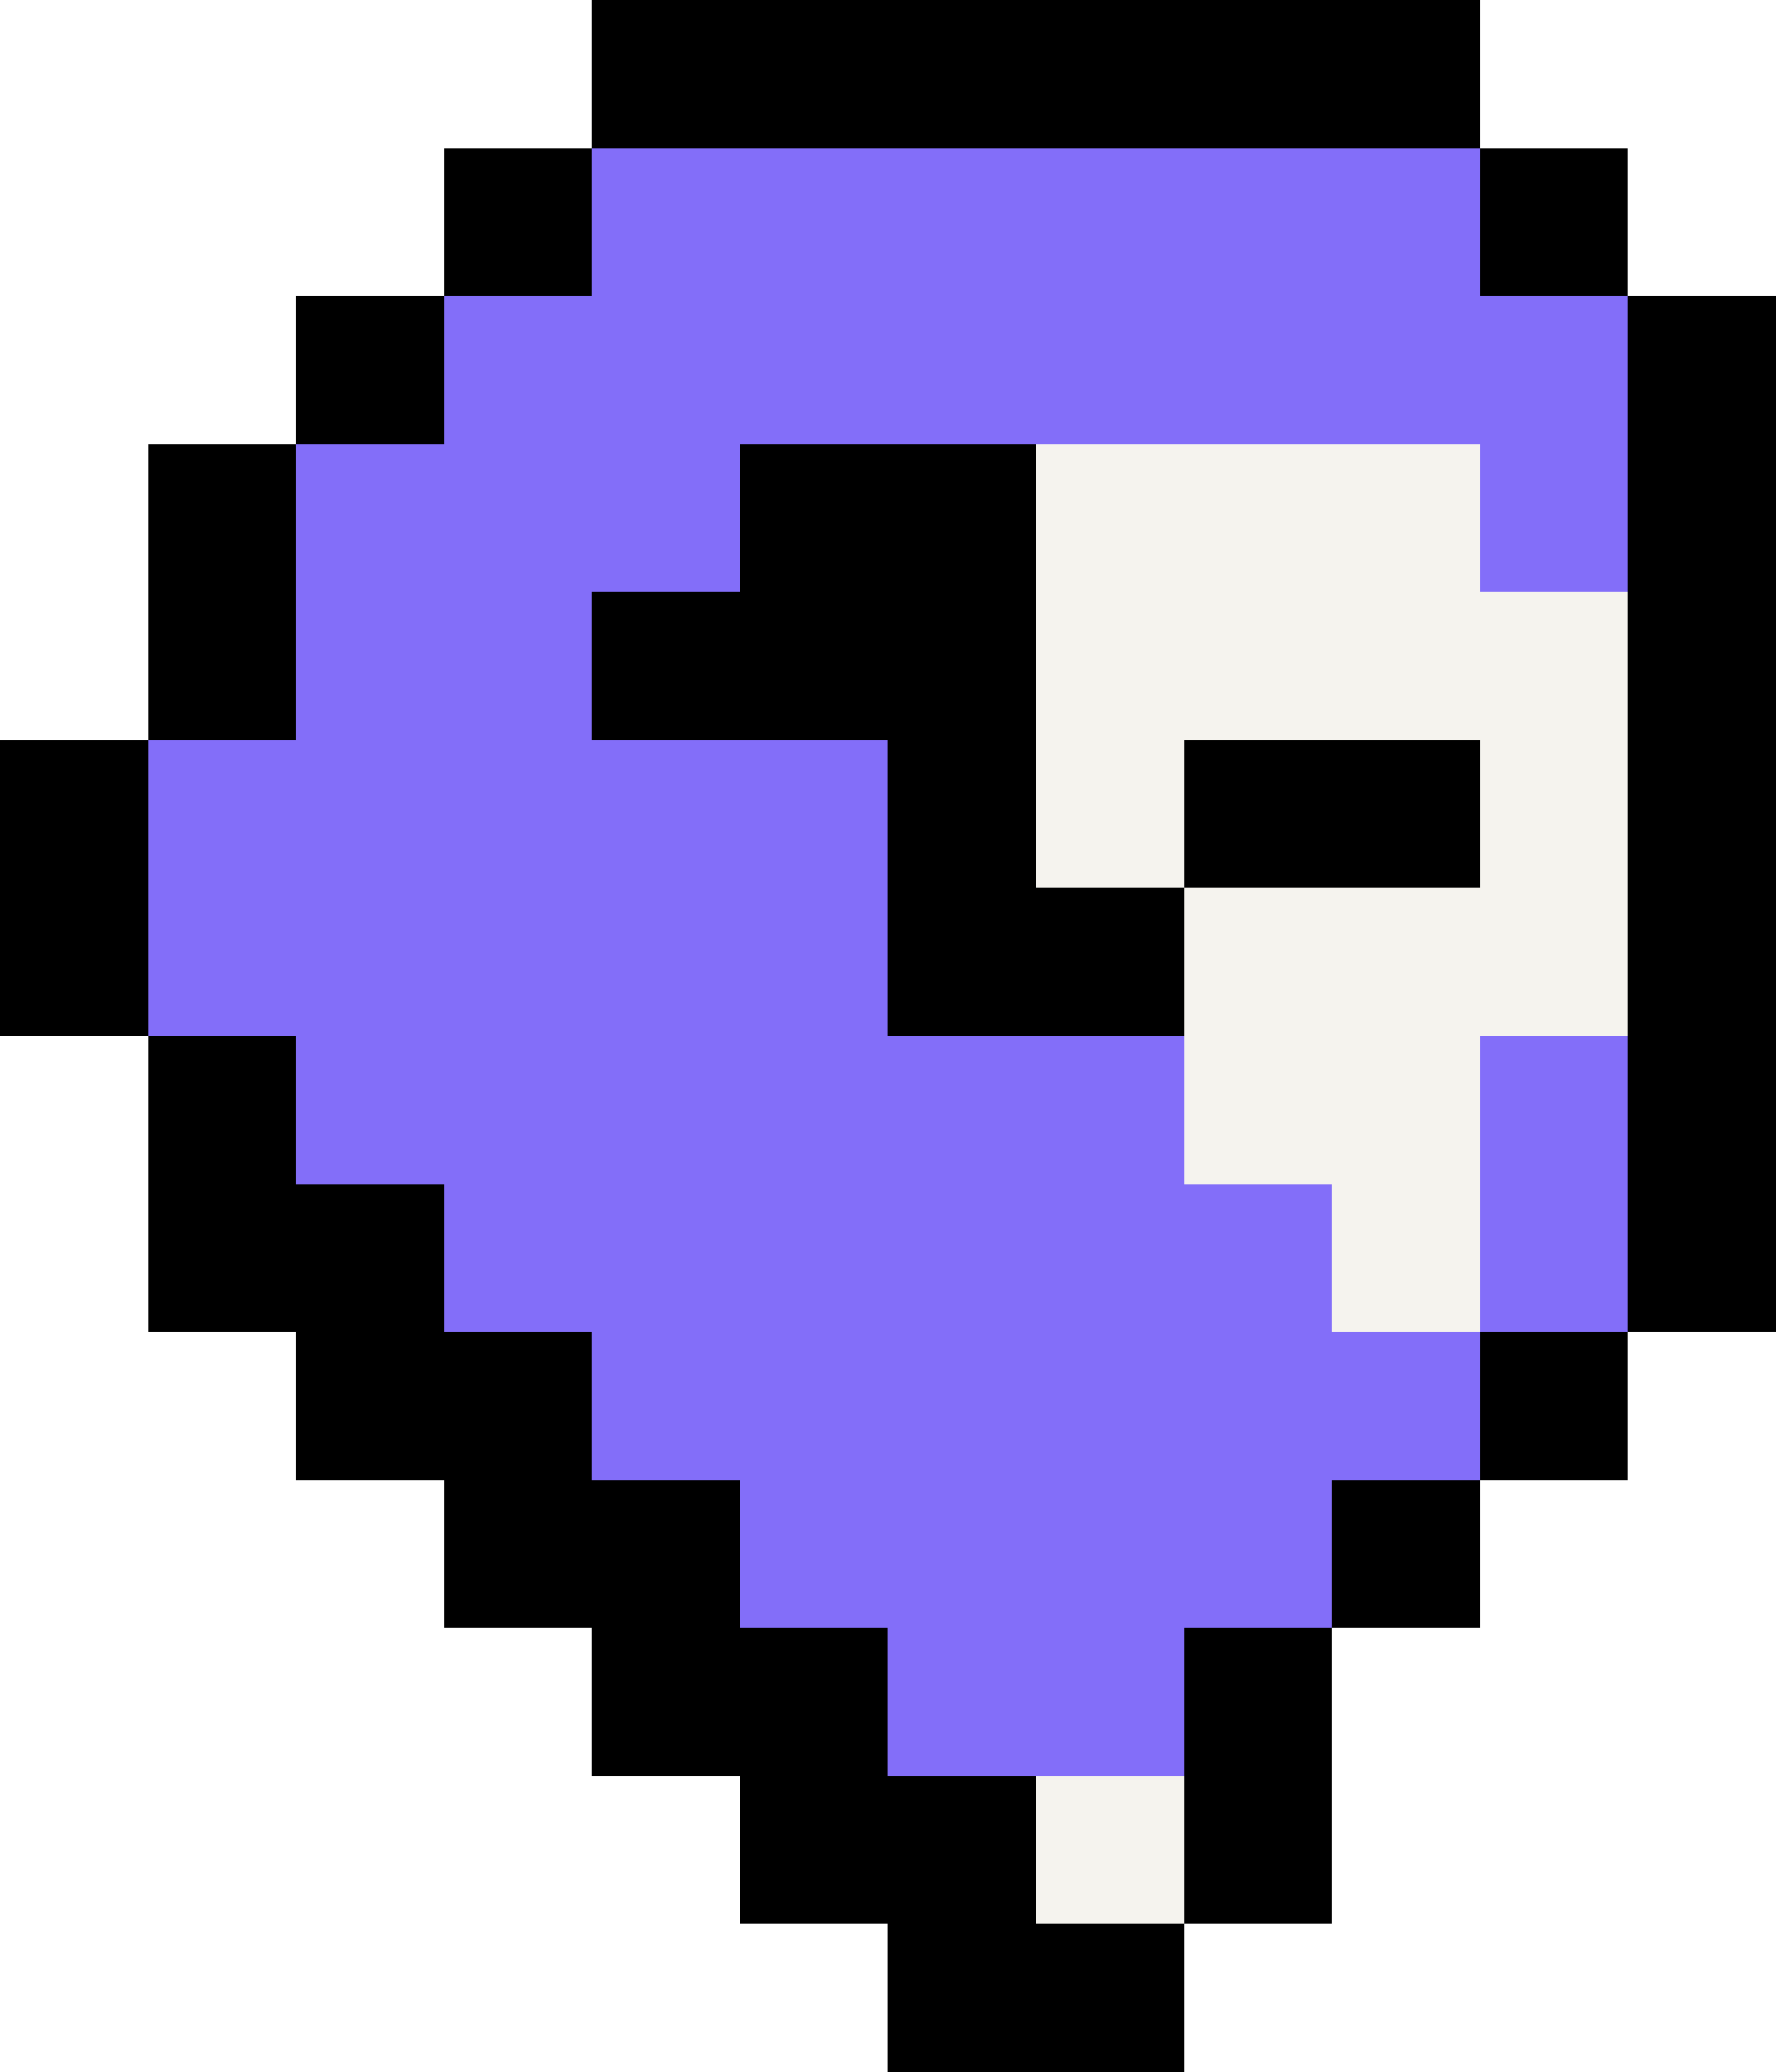
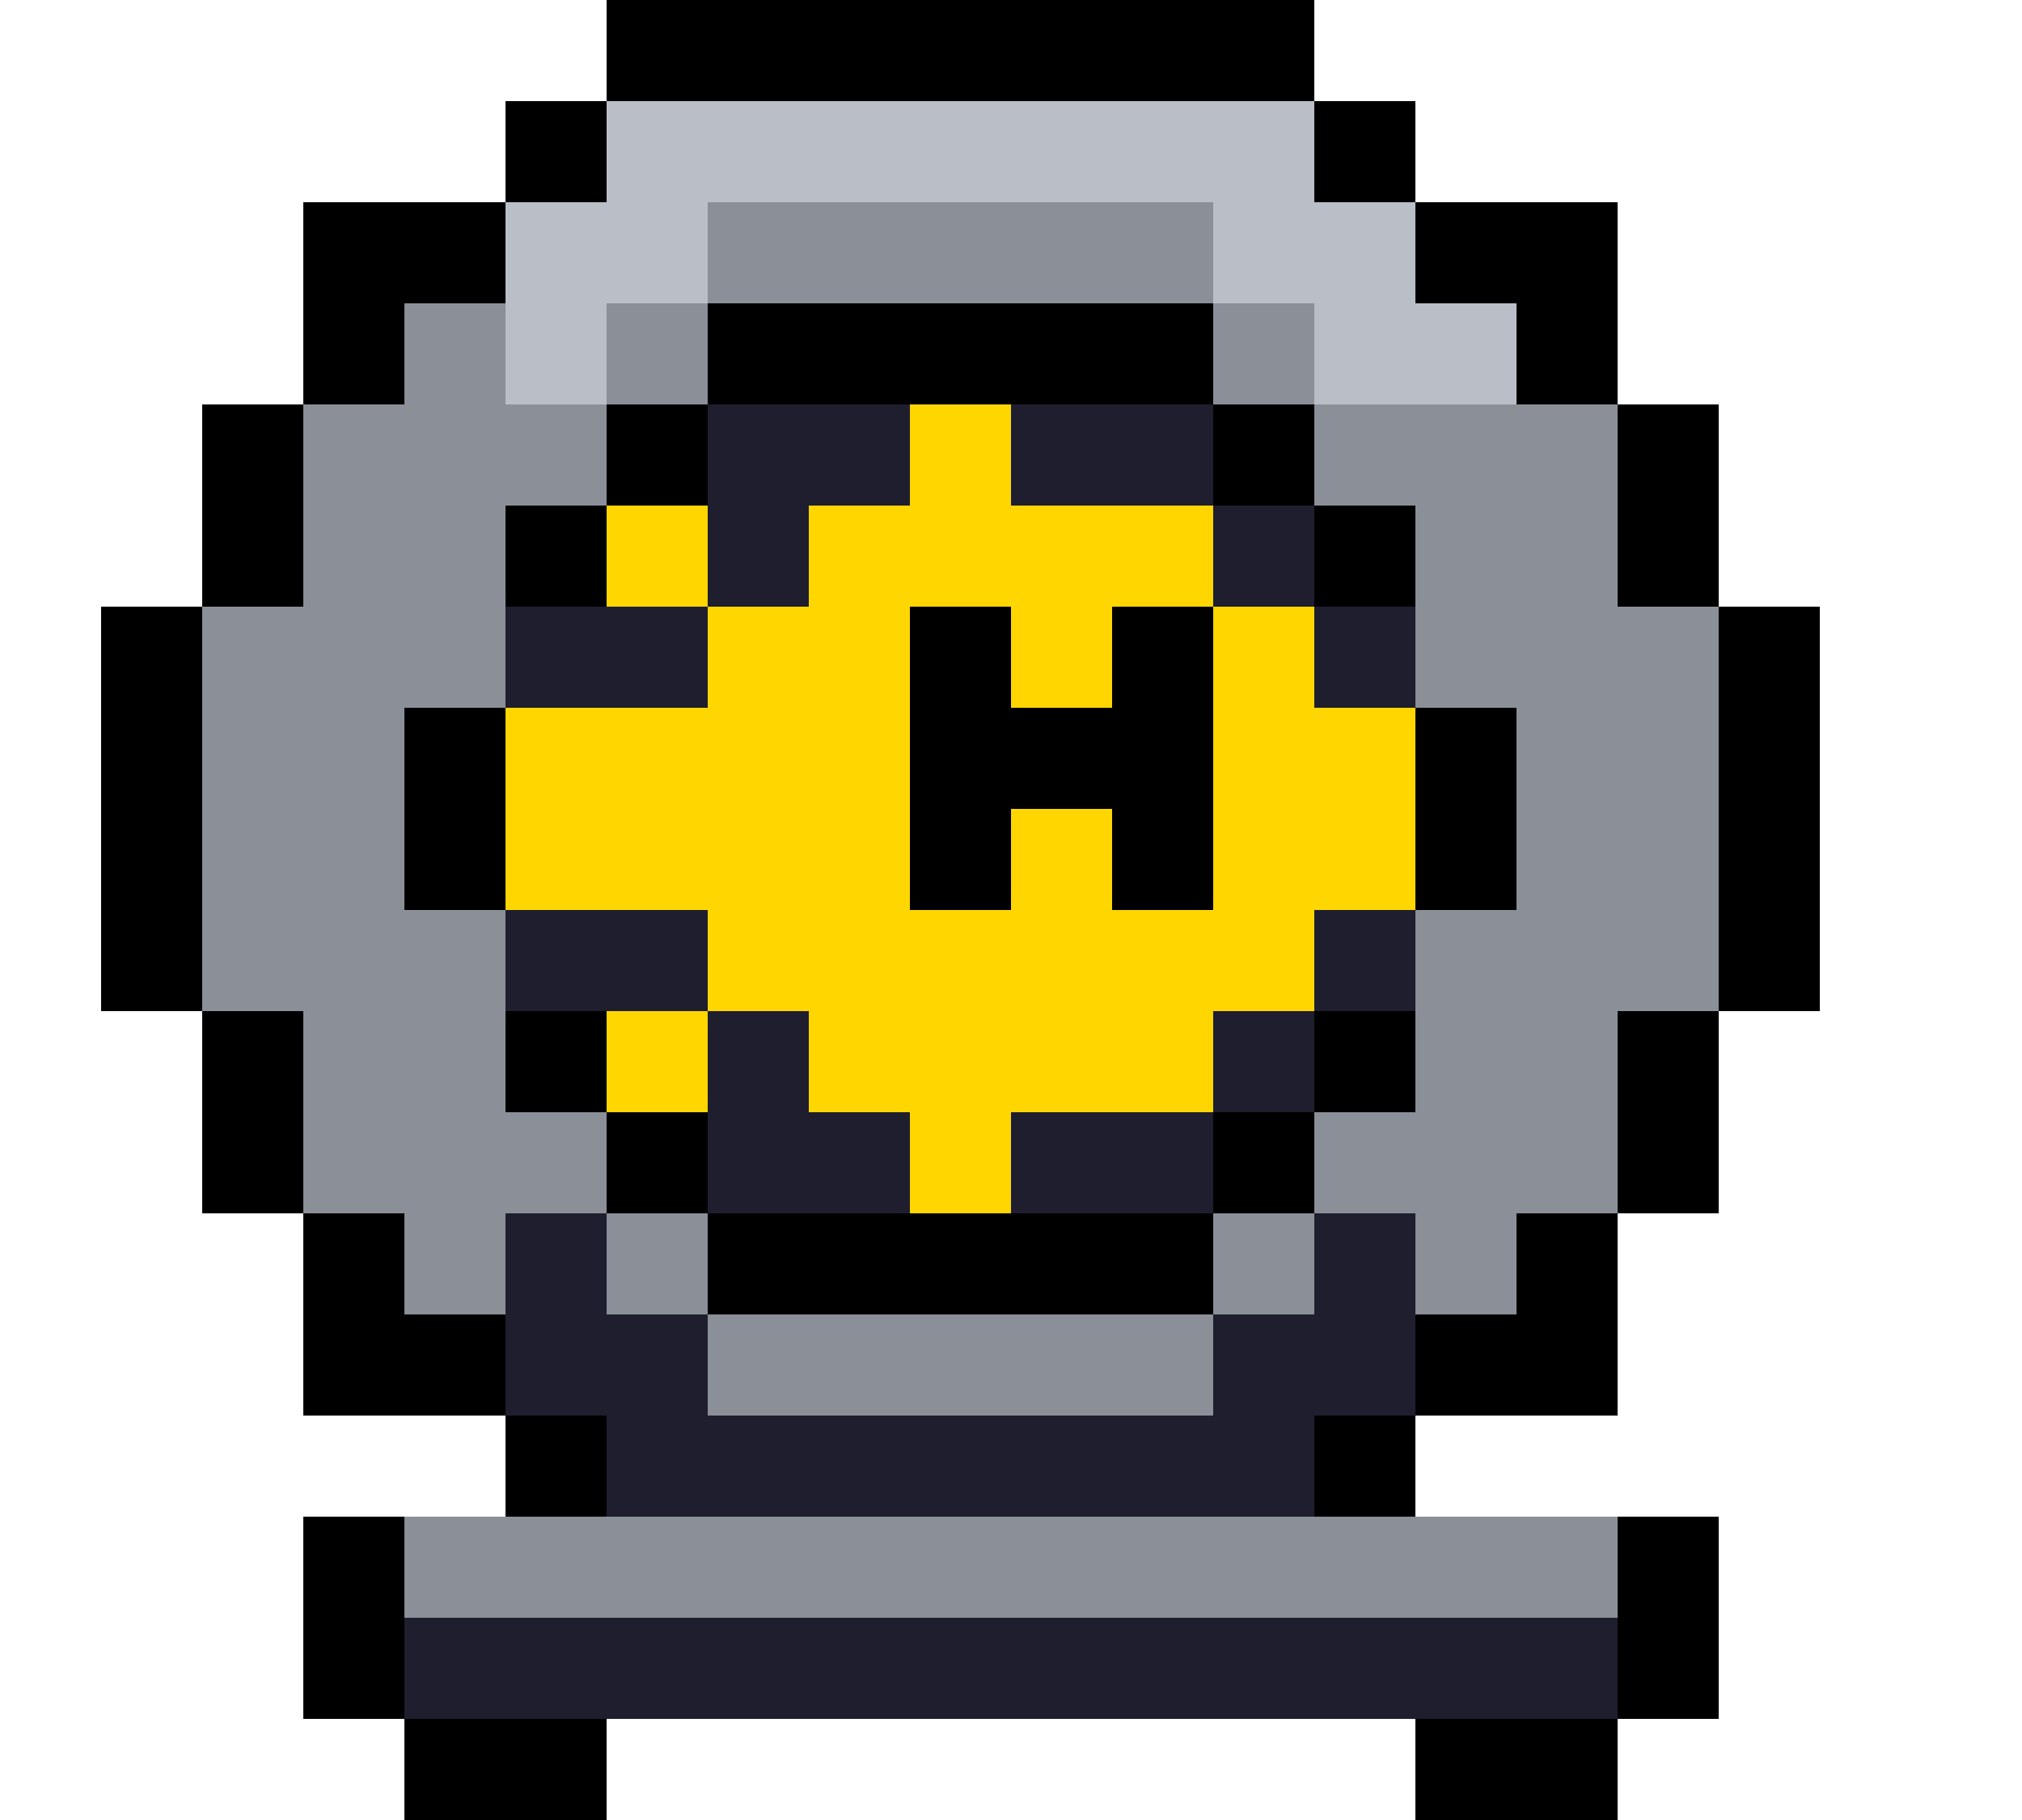
- <svg xmlns="http://www.w3.org/2000/svg" viewBox="0 0 12 14" shape-rendering="crispEdges" width="12" height="14">
-   <path fill="#000000" d="M4 0h1v1h-1zM5 0h1v1h-1zM6 0h1v1h-1zM7 0h1v1h-1zM8 0h1v1h-1zM9 0h1v1h-1zM3 1h1v1h-1zM10 1h1v1h-1zM2 2h1v1h-1zM11 2h1v1h-1zM1 3h1v1h-1zM5 3h1v1h-1zM6 3h1v1h-1zM11 3h1v1h-1zM1 4h1v1h-1zM4 4h1v1h-1zM5 4h1v1h-1zM6 4h1v1h-1zM11 4h1v1h-1zM0 5h1v1h-1zM6 5h1v1h-1zM8 5h1v1h-1zM9 5h1v1h-1zM11 5h1v1h-1zM0 6h1v1h-1zM6 6h1v1h-1zM7 6h1v1h-1zM11 6h1v1h-1zM1 7h1v1h-1zM11 7h1v1h-1zM1 8h1v1h-1zM2 8h1v1h-1zM11 8h1v1h-1zM2 9h1v1h-1zM3 9h1v1h-1zM10 9h1v1h-1zM3 10h1v1h-1zM4 10h1v1h-1zM9 10h1v1h-1zM4 11h1v1h-1zM5 11h1v1h-1zM8 11h1v1h-1zM5 12h1v1h-1zM6 12h1v1h-1zM8 12h1v1h-1zM6 13h1v1h-1zM7 13h1v1h-1z" />
-   <path fill="#836EF9" d="M4 1h1v1h-1zM5 1h1v1h-1zM6 1h1v1h-1zM7 1h1v1h-1zM8 1h1v1h-1zM9 1h1v1h-1zM3 2h1v1h-1zM4 2h1v1h-1zM5 2h1v1h-1zM6 2h1v1h-1zM7 2h1v1h-1zM8 2h1v1h-1zM9 2h1v1h-1zM10 2h1v1h-1zM2 3h1v1h-1zM3 3h1v1h-1zM4 3h1v1h-1zM10 3h1v1h-1zM2 4h1v1h-1zM3 4h1v1h-1zM1 5h1v1h-1zM2 5h1v1h-1zM3 5h1v1h-1zM4 5h1v1h-1zM5 5h1v1h-1zM1 6h1v1h-1zM2 6h1v1h-1zM3 6h1v1h-1zM4 6h1v1h-1zM5 6h1v1h-1zM2 7h1v1h-1zM3 7h1v1h-1zM4 7h1v1h-1zM5 7h1v1h-1zM6 7h1v1h-1zM7 7h1v1h-1zM10 7h1v1h-1zM3 8h1v1h-1zM4 8h1v1h-1zM5 8h1v1h-1zM6 8h1v1h-1zM7 8h1v1h-1zM8 8h1v1h-1zM10 8h1v1h-1zM4 9h1v1h-1zM5 9h1v1h-1zM6 9h1v1h-1zM7 9h1v1h-1zM8 9h1v1h-1zM9 9h1v1h-1zM5 10h1v1h-1zM6 10h1v1h-1zM7 10h1v1h-1zM8 10h1v1h-1zM6 11h1v1h-1zM7 11h1v1h-1z" />
-   <path fill="#F5F3EE" d="M7 3h1v1h-1zM8 3h1v1h-1zM9 3h1v1h-1zM7 4h1v1h-1zM8 4h1v1h-1zM9 4h1v1h-1zM10 4h1v1h-1zM7 5h1v1h-1zM10 5h1v1h-1zM8 6h1v1h-1zM9 6h1v1h-1zM10 6h1v1h-1zM8 7h1v1h-1zM9 7h1v1h-1zM9 8h1v1h-1zM7 12h1v1h-1z" />
+ <svg xmlns="http://www.w3.org/2000/svg" viewBox="0 0 20 18" shape-rendering="crispEdges" width="20" height="18">
+   <path fill="#000000" d="M6 0h1v1h-1zM7 0h1v1h-1zM8 0h1v1h-1zM9 0h1v1h-1zM10 0h1v1h-1zM11 0h1v1h-1zM12 0h1v1h-1zM5 1h1v1h-1zM13 1h1v1h-1zM3 2h1v1h-1zM4 2h1v1h-1zM14 2h1v1h-1zM15 2h1v1h-1zM3 3h1v1h-1zM7 3h1v1h-1zM8 3h1v1h-1zM9 3h1v1h-1zM10 3h1v1h-1zM11 3h1v1h-1zM15 3h1v1h-1zM2 4h1v1h-1zM6 4h1v1h-1zM12 4h1v1h-1zM16 4h1v1h-1zM2 5h1v1h-1zM5 5h1v1h-1zM13 5h1v1h-1zM16 5h1v1h-1zM1 6h1v1h-1zM9 6h1v1h-1zM11 6h1v1h-1zM17 6h1v1h-1zM1 7h1v1h-1zM4 7h1v1h-1zM9 7h1v1h-1zM10 7h1v1h-1zM11 7h1v1h-1zM14 7h1v1h-1zM17 7h1v1h-1zM1 8h1v1h-1zM4 8h1v1h-1zM9 8h1v1h-1zM11 8h1v1h-1zM14 8h1v1h-1zM17 8h1v1h-1zM1 9h1v1h-1zM17 9h1v1h-1zM2 10h1v1h-1zM5 10h1v1h-1zM13 10h1v1h-1zM16 10h1v1h-1zM2 11h1v1h-1zM6 11h1v1h-1zM12 11h1v1h-1zM16 11h1v1h-1zM3 12h1v1h-1zM7 12h1v1h-1zM8 12h1v1h-1zM9 12h1v1h-1zM10 12h1v1h-1zM11 12h1v1h-1zM15 12h1v1h-1zM3 13h1v1h-1zM4 13h1v1h-1zM14 13h1v1h-1zM15 13h1v1h-1zM5 14h1v1h-1zM13 14h1v1h-1zM3 15h1v1h-1zM16 15h1v1h-1zM3 16h1v1h-1zM16 16h1v1h-1zM4 17h1v1h-1zM5 17h1v1h-1zM14 17h1v1h-1zM15 17h1v1h-1z" />
+   <path fill="#B9BEC7" d="M6 1h1v1h-1zM7 1h1v1h-1zM8 1h1v1h-1zM9 1h1v1h-1zM10 1h1v1h-1zM11 1h1v1h-1zM12 1h1v1h-1zM5 2h1v1h-1zM6 2h1v1h-1zM12 2h1v1h-1zM13 2h1v1h-1zM5 3h1v1h-1zM13 3h1v1h-1zM14 3h1v1h-1z" />
+   <path fill="#8A8F98" d="M7 2h1v1h-1zM8 2h1v1h-1zM9 2h1v1h-1zM10 2h1v1h-1zM11 2h1v1h-1zM4 3h1v1h-1zM6 3h1v1h-1zM12 3h1v1h-1zM3 4h1v1h-1zM4 4h1v1h-1zM5 4h1v1h-1zM13 4h1v1h-1zM14 4h1v1h-1zM15 4h1v1h-1zM3 5h1v1h-1zM4 5h1v1h-1zM14 5h1v1h-1zM15 5h1v1h-1zM2 6h1v1h-1zM3 6h1v1h-1zM4 6h1v1h-1zM14 6h1v1h-1zM15 6h1v1h-1zM16 6h1v1h-1zM2 7h1v1h-1zM3 7h1v1h-1zM15 7h1v1h-1zM16 7h1v1h-1zM2 8h1v1h-1zM3 8h1v1h-1zM15 8h1v1h-1zM16 8h1v1h-1zM2 9h1v1h-1zM3 9h1v1h-1zM4 9h1v1h-1zM14 9h1v1h-1zM15 9h1v1h-1zM16 9h1v1h-1zM3 10h1v1h-1zM4 10h1v1h-1zM14 10h1v1h-1zM15 10h1v1h-1zM3 11h1v1h-1zM4 11h1v1h-1zM5 11h1v1h-1zM13 11h1v1h-1zM14 11h1v1h-1zM15 11h1v1h-1zM4 12h1v1h-1zM6 12h1v1h-1zM12 12h1v1h-1zM14 12h1v1h-1zM7 13h1v1h-1zM8 13h1v1h-1zM9 13h1v1h-1zM10 13h1v1h-1zM11 13h1v1h-1zM4 15h1v1h-1zM5 15h1v1h-1zM6 15h1v1h-1zM7 15h1v1h-1zM8 15h1v1h-1zM9 15h1v1h-1zM10 15h1v1h-1zM11 15h1v1h-1zM12 15h1v1h-1zM13 15h1v1h-1zM14 15h1v1h-1zM15 15h1v1h-1z" />
+   <path fill="#1E1E2E" d="M7 4h1v1h-1zM8 4h1v1h-1zM10 4h1v1h-1zM11 4h1v1h-1zM7 5h1v1h-1zM12 5h1v1h-1zM5 6h1v1h-1zM6 6h1v1h-1zM13 6h1v1h-1zM5 9h1v1h-1zM6 9h1v1h-1zM13 9h1v1h-1zM7 10h1v1h-1zM12 10h1v1h-1zM7 11h1v1h-1zM8 11h1v1h-1zM10 11h1v1h-1zM11 11h1v1h-1zM5 12h1v1h-1zM13 12h1v1h-1zM5 13h1v1h-1zM6 13h1v1h-1zM12 13h1v1h-1zM13 13h1v1h-1zM6 14h1v1h-1zM7 14h1v1h-1zM8 14h1v1h-1zM9 14h1v1h-1zM10 14h1v1h-1zM11 14h1v1h-1zM12 14h1v1h-1zM4 16h1v1h-1zM5 16h1v1h-1zM6 16h1v1h-1zM7 16h1v1h-1zM8 16h1v1h-1zM9 16h1v1h-1zM10 16h1v1h-1zM11 16h1v1h-1zM12 16h1v1h-1zM13 16h1v1h-1zM14 16h1v1h-1zM15 16h1v1h-1z" />
+   <path fill="#FFD600" d="M9 4h1v1h-1zM6 5h1v1h-1zM8 5h1v1h-1zM9 5h1v1h-1zM10 5h1v1h-1zM11 5h1v1h-1zM7 6h1v1h-1zM8 6h1v1h-1zM10 6h1v1h-1zM12 6h1v1h-1zM5 7h1v1h-1zM6 7h1v1h-1zM7 7h1v1h-1zM8 7h1v1h-1zM12 7h1v1h-1zM13 7h1v1h-1zM5 8h1v1h-1zM6 8h1v1h-1zM7 8h1v1h-1zM8 8h1v1h-1zM10 8h1v1h-1zM12 8h1v1h-1zM13 8h1v1h-1zM7 9h1v1h-1zM8 9h1v1h-1zM9 9h1v1h-1zM10 9h1v1h-1zM11 9h1v1h-1zM12 9h1v1h-1zM6 10h1v1h-1zM8 10h1v1h-1zM9 10h1v1h-1zM10 10h1v1h-1zM11 10h1v1h-1zM9 11h1v1h-1z" />
</svg>
